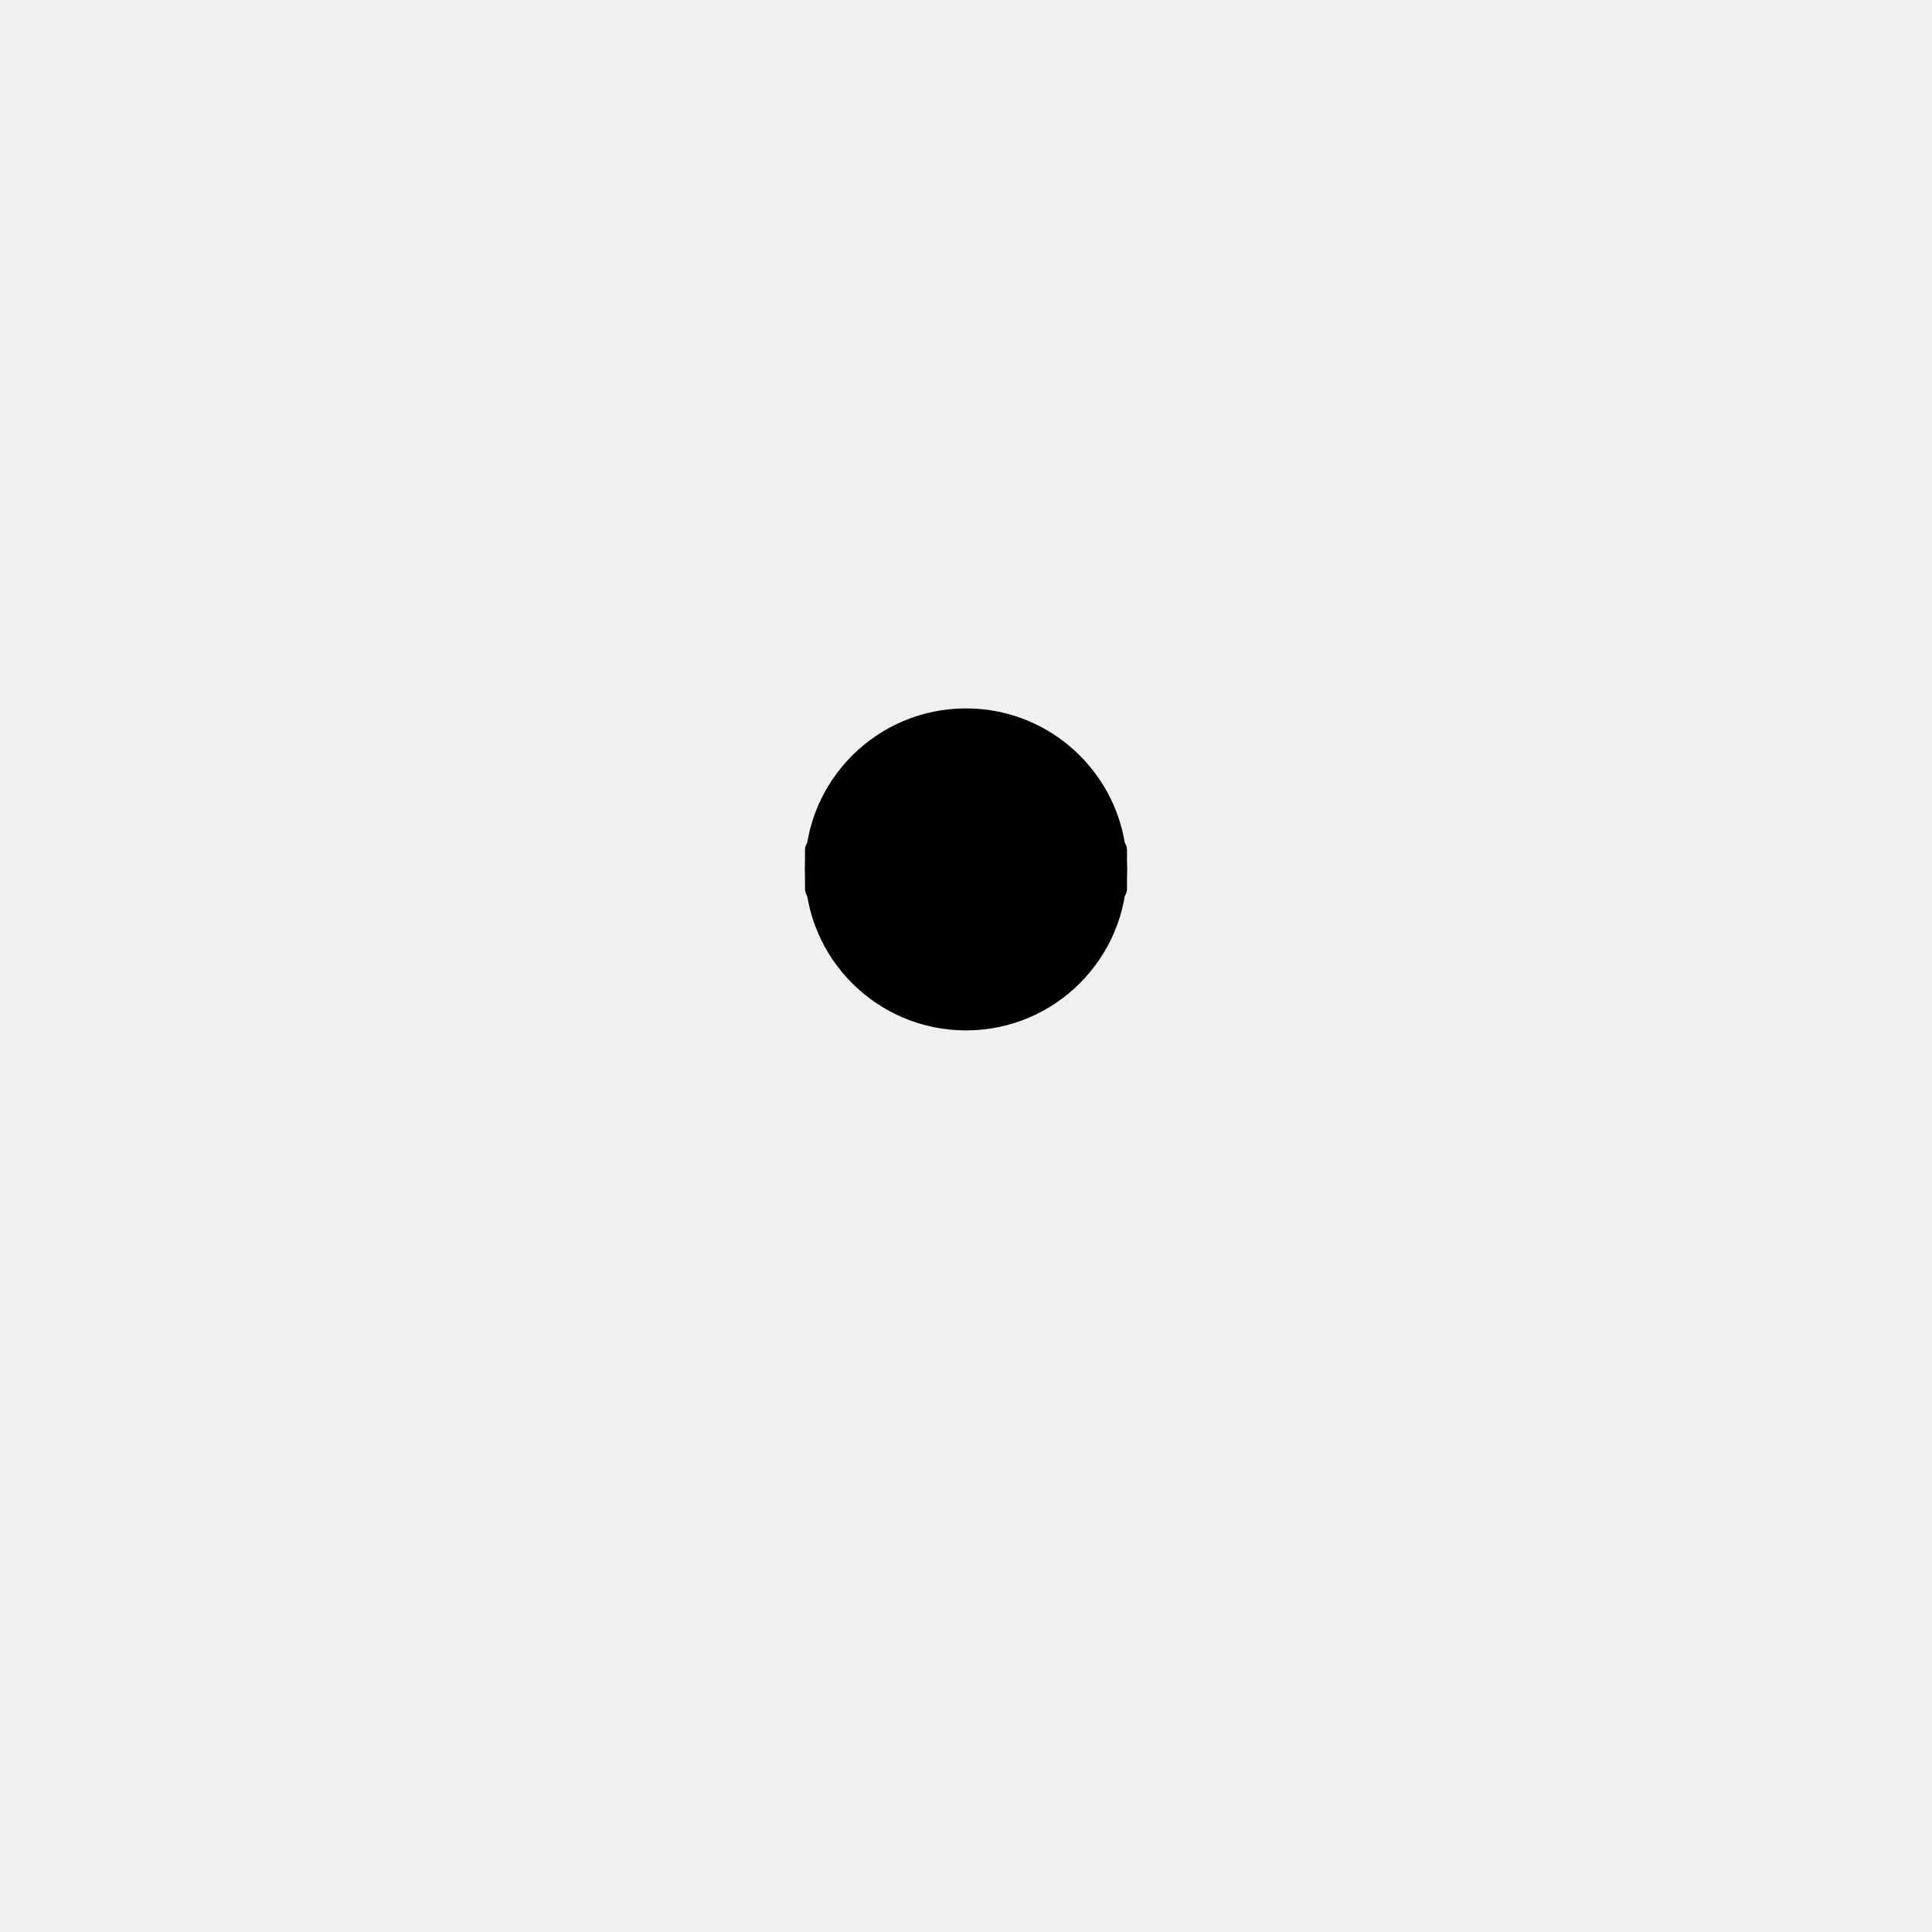
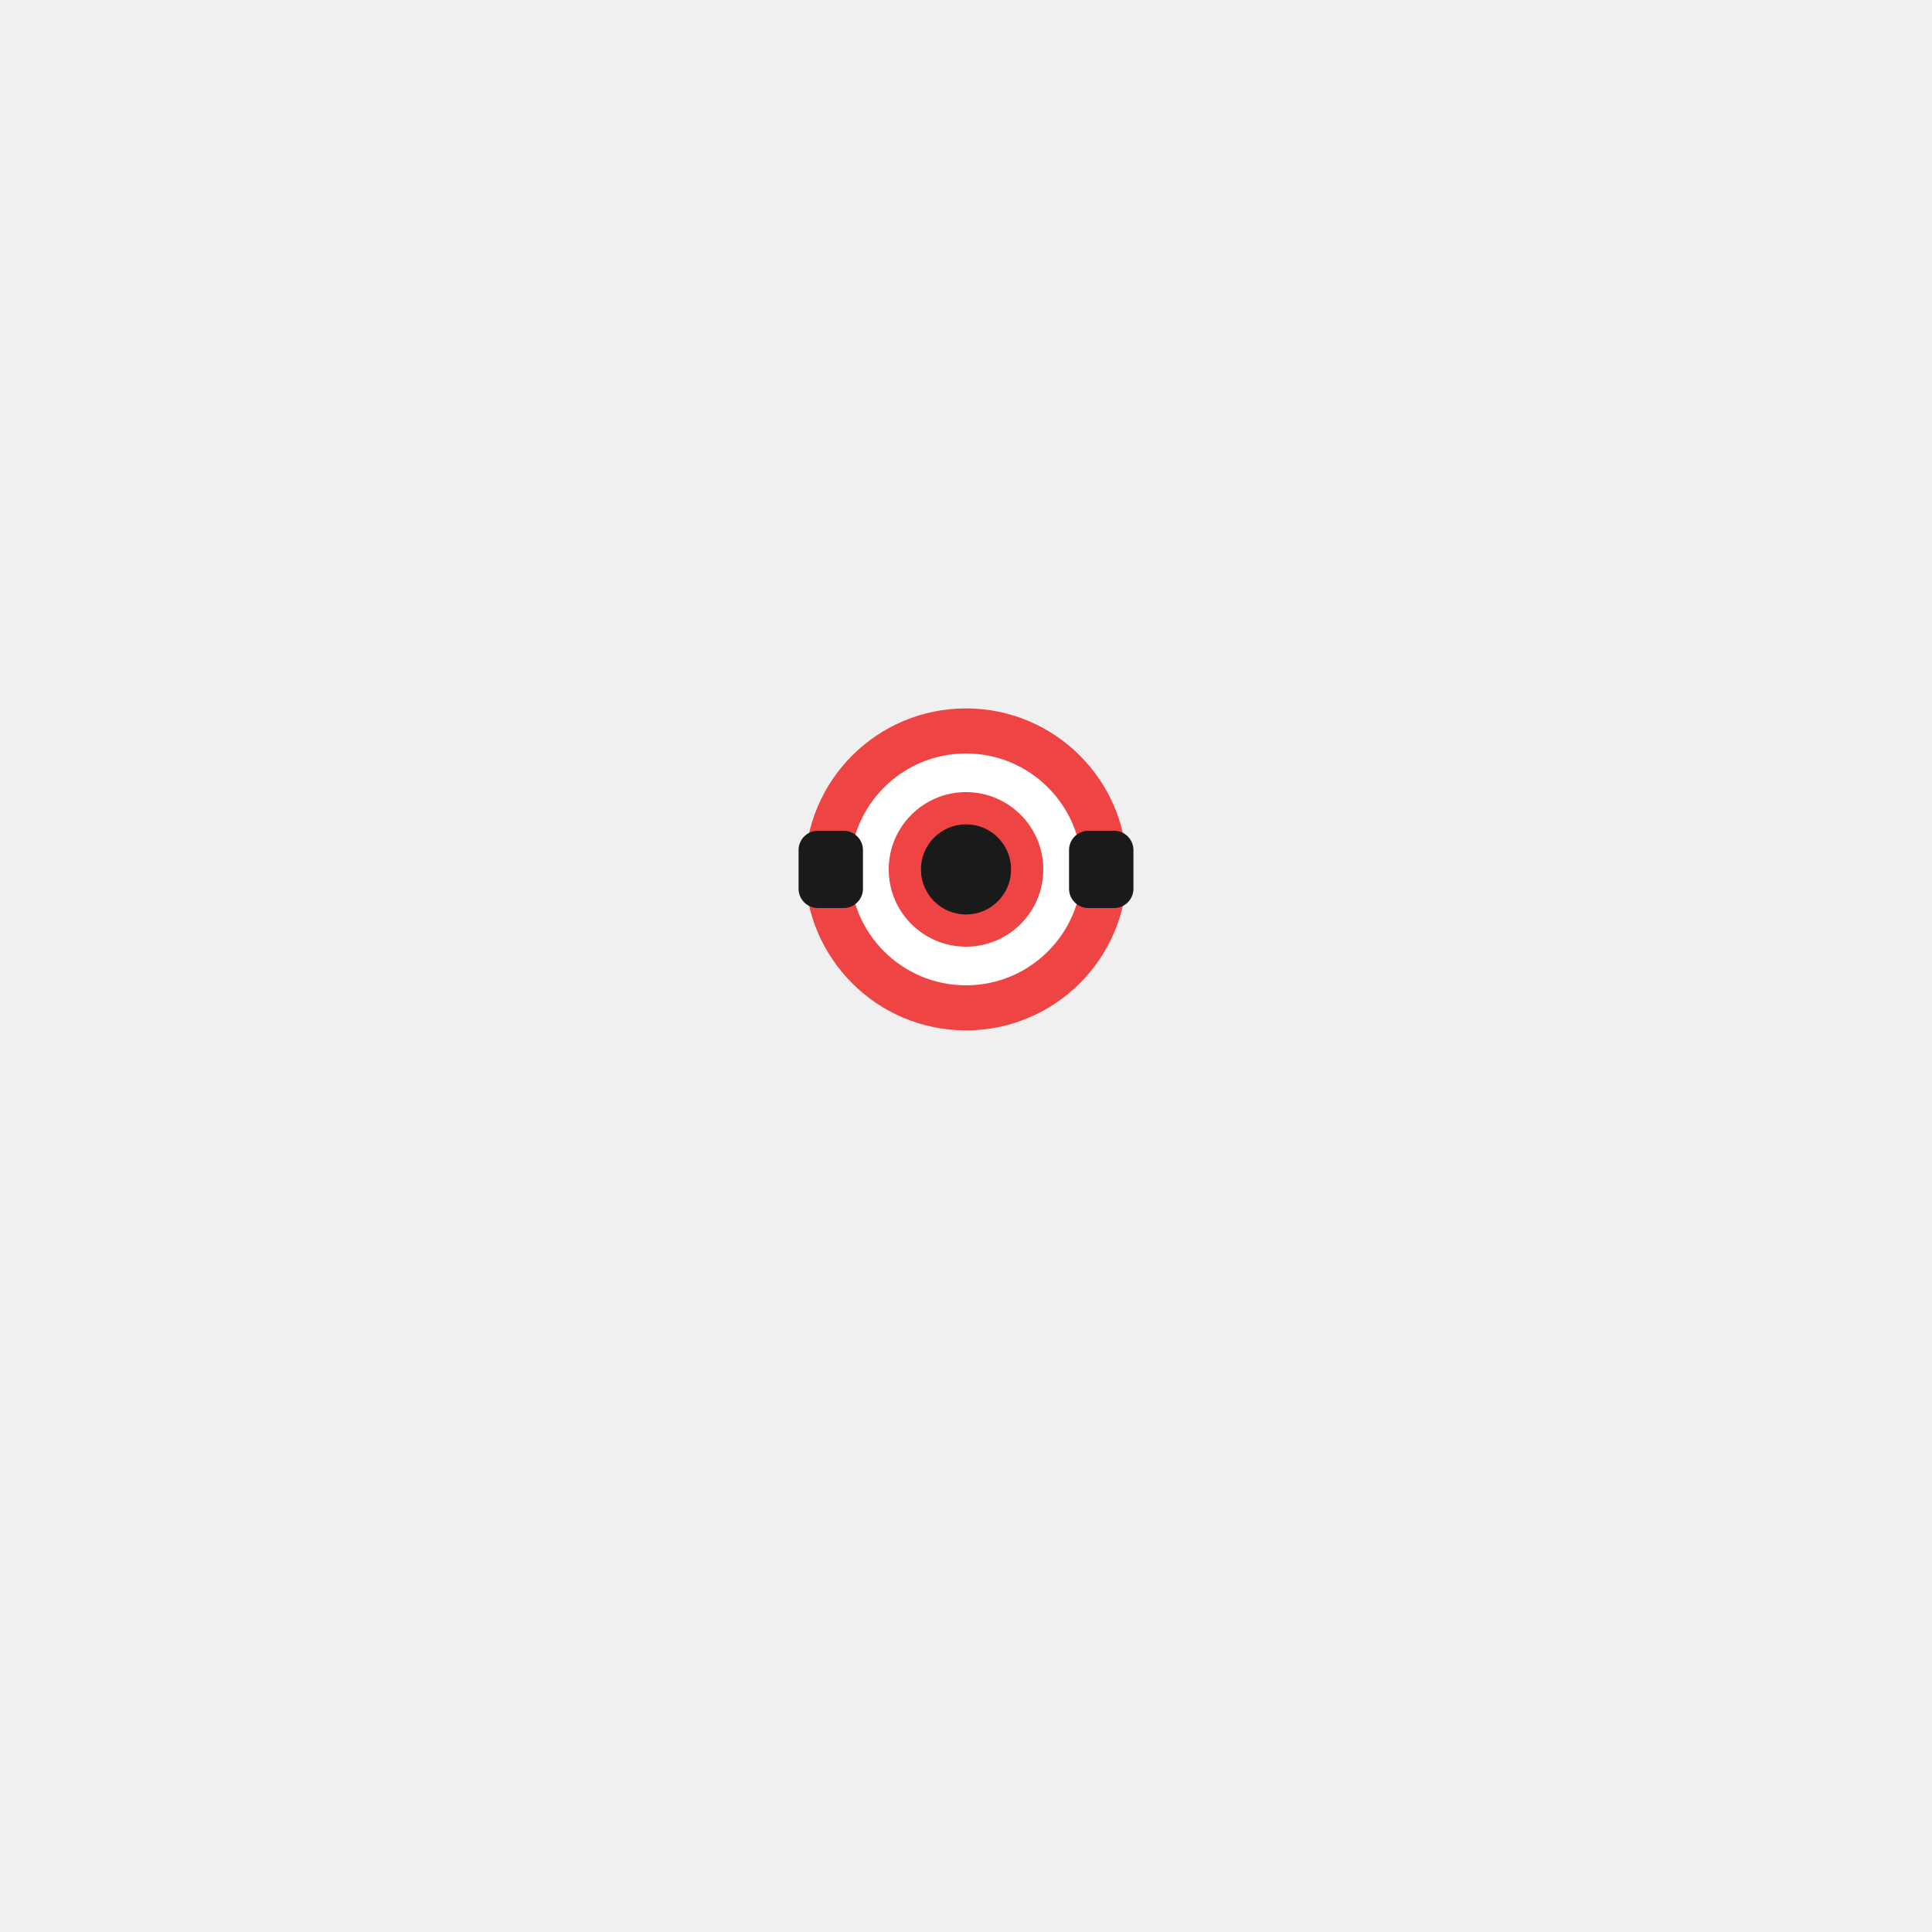
<svg xmlns="http://www.w3.org/2000/svg" viewBox="0 0 300 300">
+   <style>
+     .outline { fill: #1a1a1a; stroke: #1a1a1a; stroke-width: 2; }
+     .fill { fill: #ffffff; stroke: none; }
+     .highlight { fill: #4ade80; opacity: 0.5; stroke: none; }
+     .shadow { fill: #d1d5db; opacity: 0.4; stroke: none; }
+     .neck { fill: #9ca3af; stroke: #6b7280; stroke-width: 2; }
+     .rivet { fill: #1a1a1a; stroke: none; }
+     .accent { fill: #ef4444; stroke: none; }
+     .accent-stroke { stroke: #ef4444; fill: none; }
+     .accent2 { fill: #3b82f6; stroke: none; }
+     .accent2-stroke { stroke: #3b82f6; fill: none; }
+     line.outline { fill: none; stroke: #1a1a1a; }
+   </style>
  <g class="eye">
    <circle class="accent" cx="150" cy="135" r="25" />
    <circle class="fill" cx="150" cy="135" r="18" />
    <circle class="accent" cx="150" cy="135" r="12" />
    <circle class="outline" cx="150" cy="135" r="6" />
    <rect class="outline" x="125" y="130" width="8" height="10" rx="2" />
    <rect class="outline" x="167" y="130" width="8" height="10" rx="2" />
  </g>
</svg>
